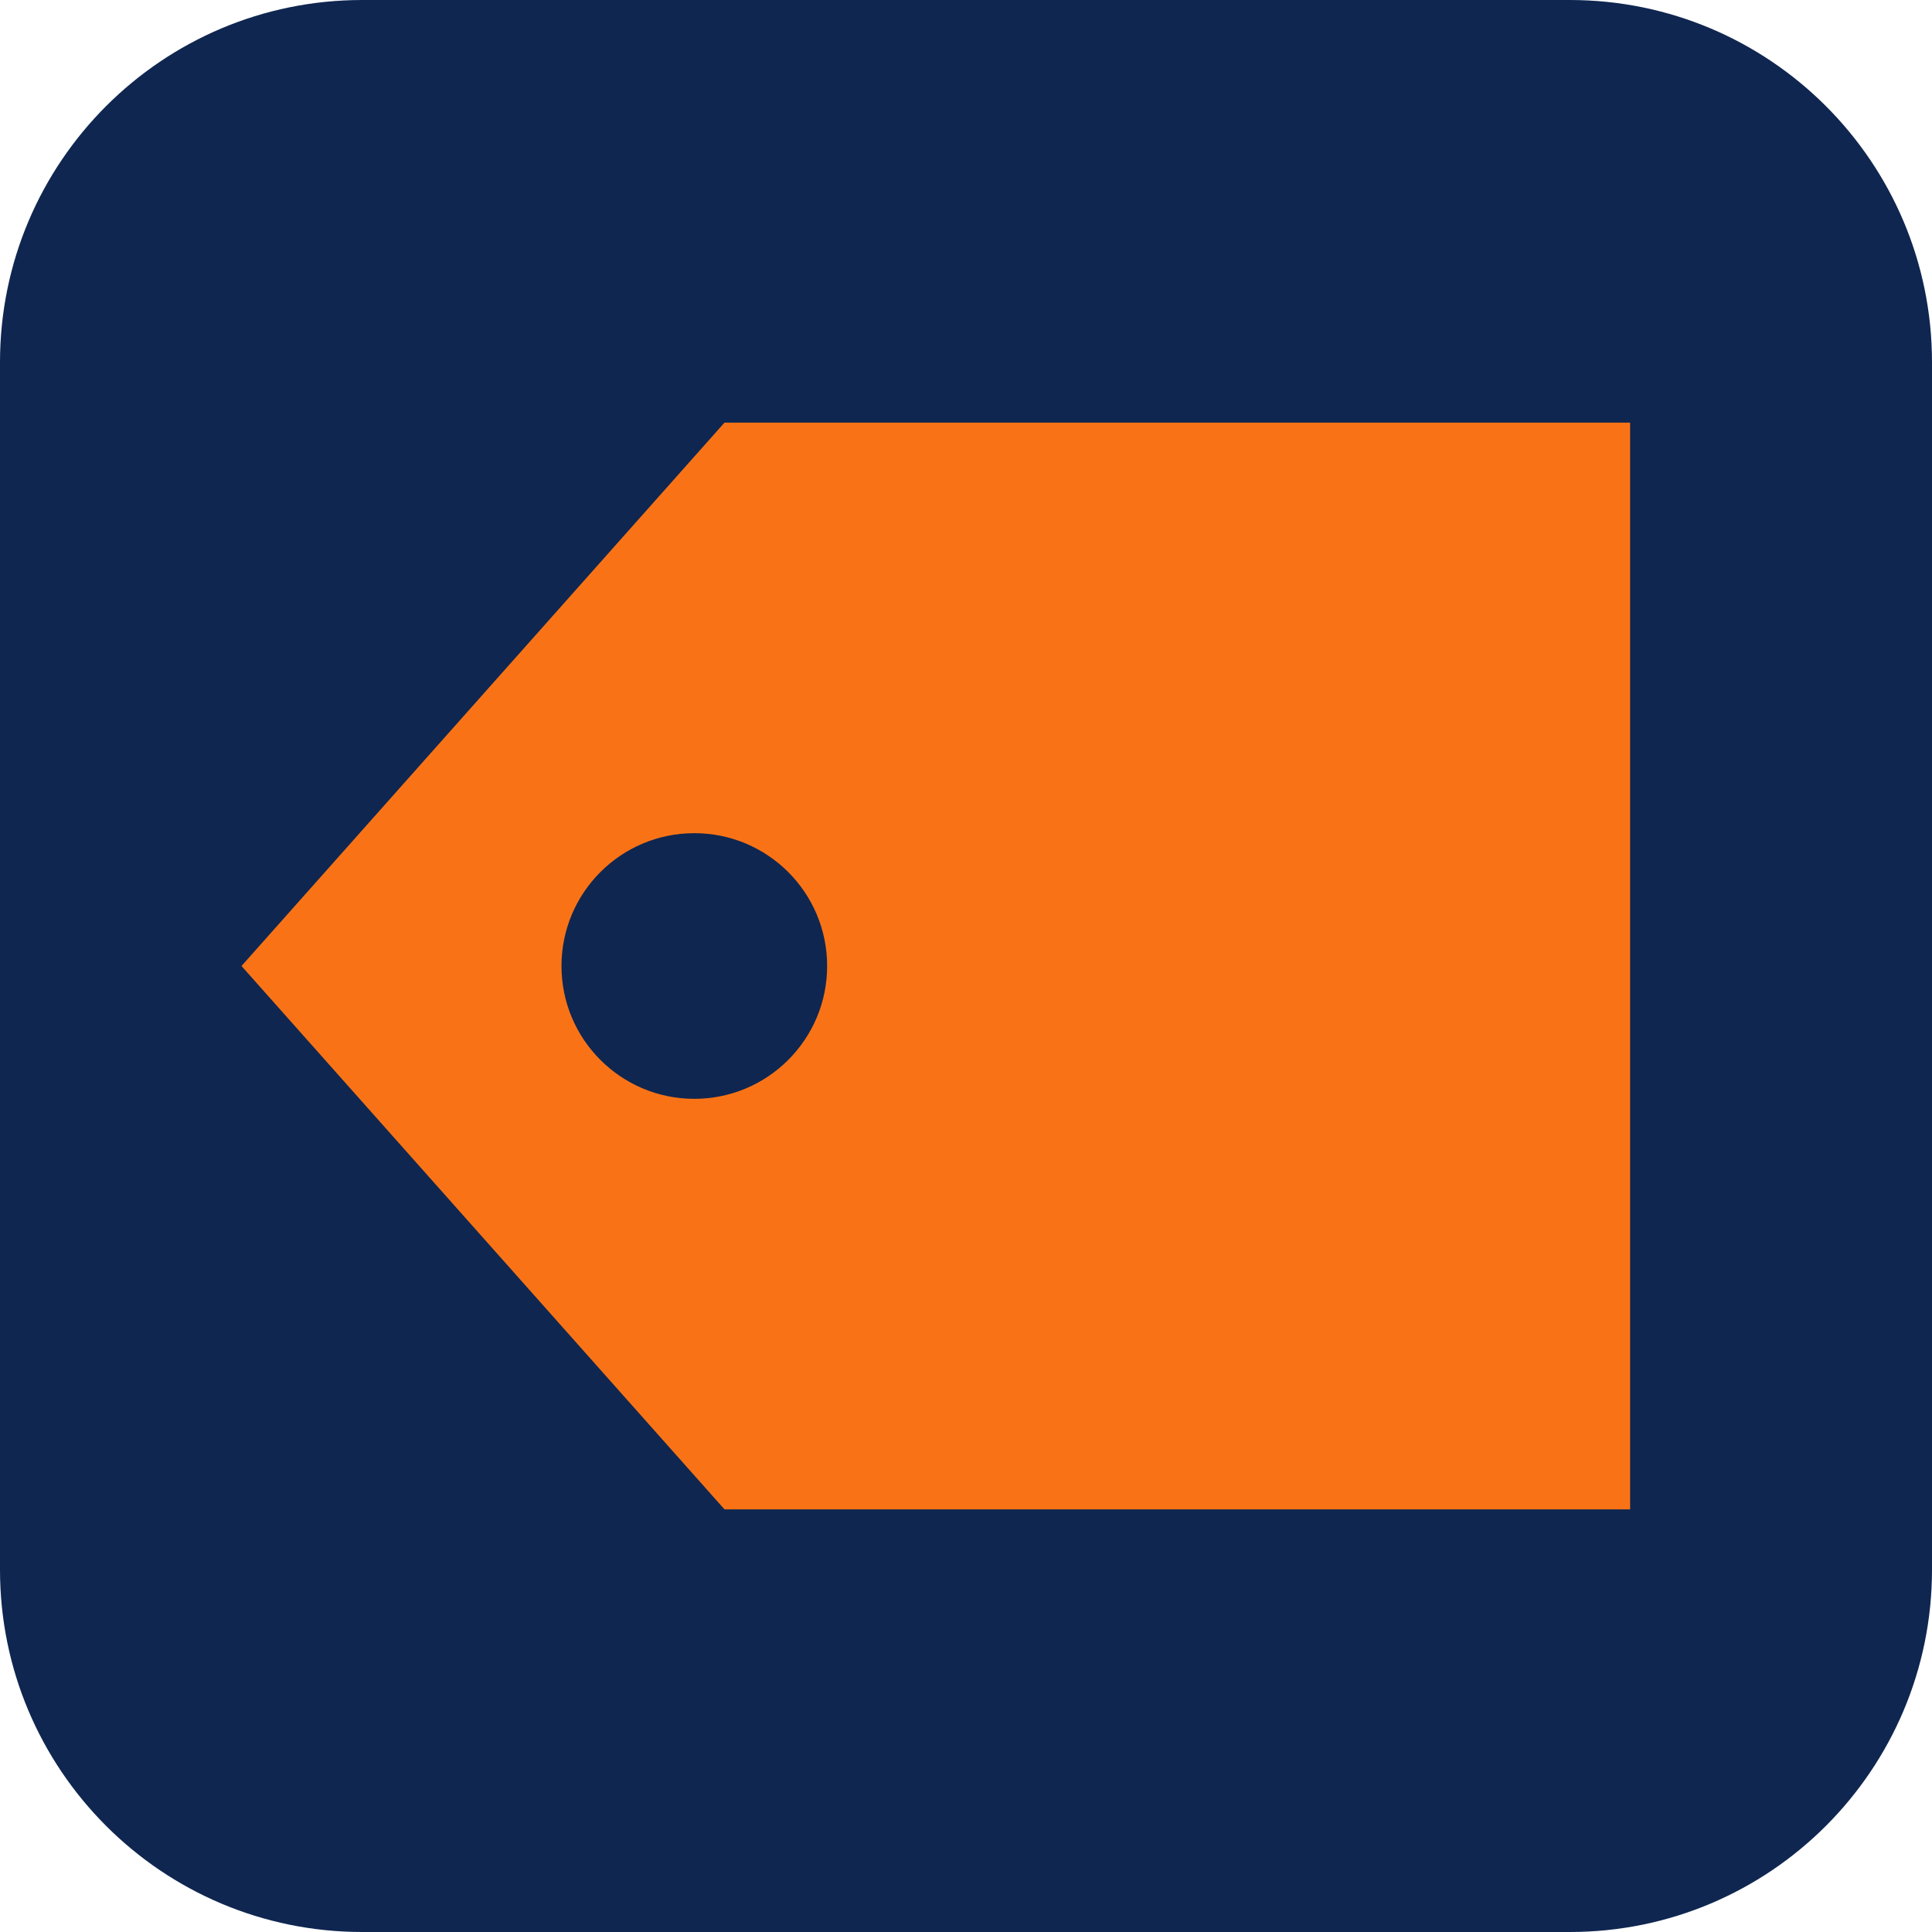
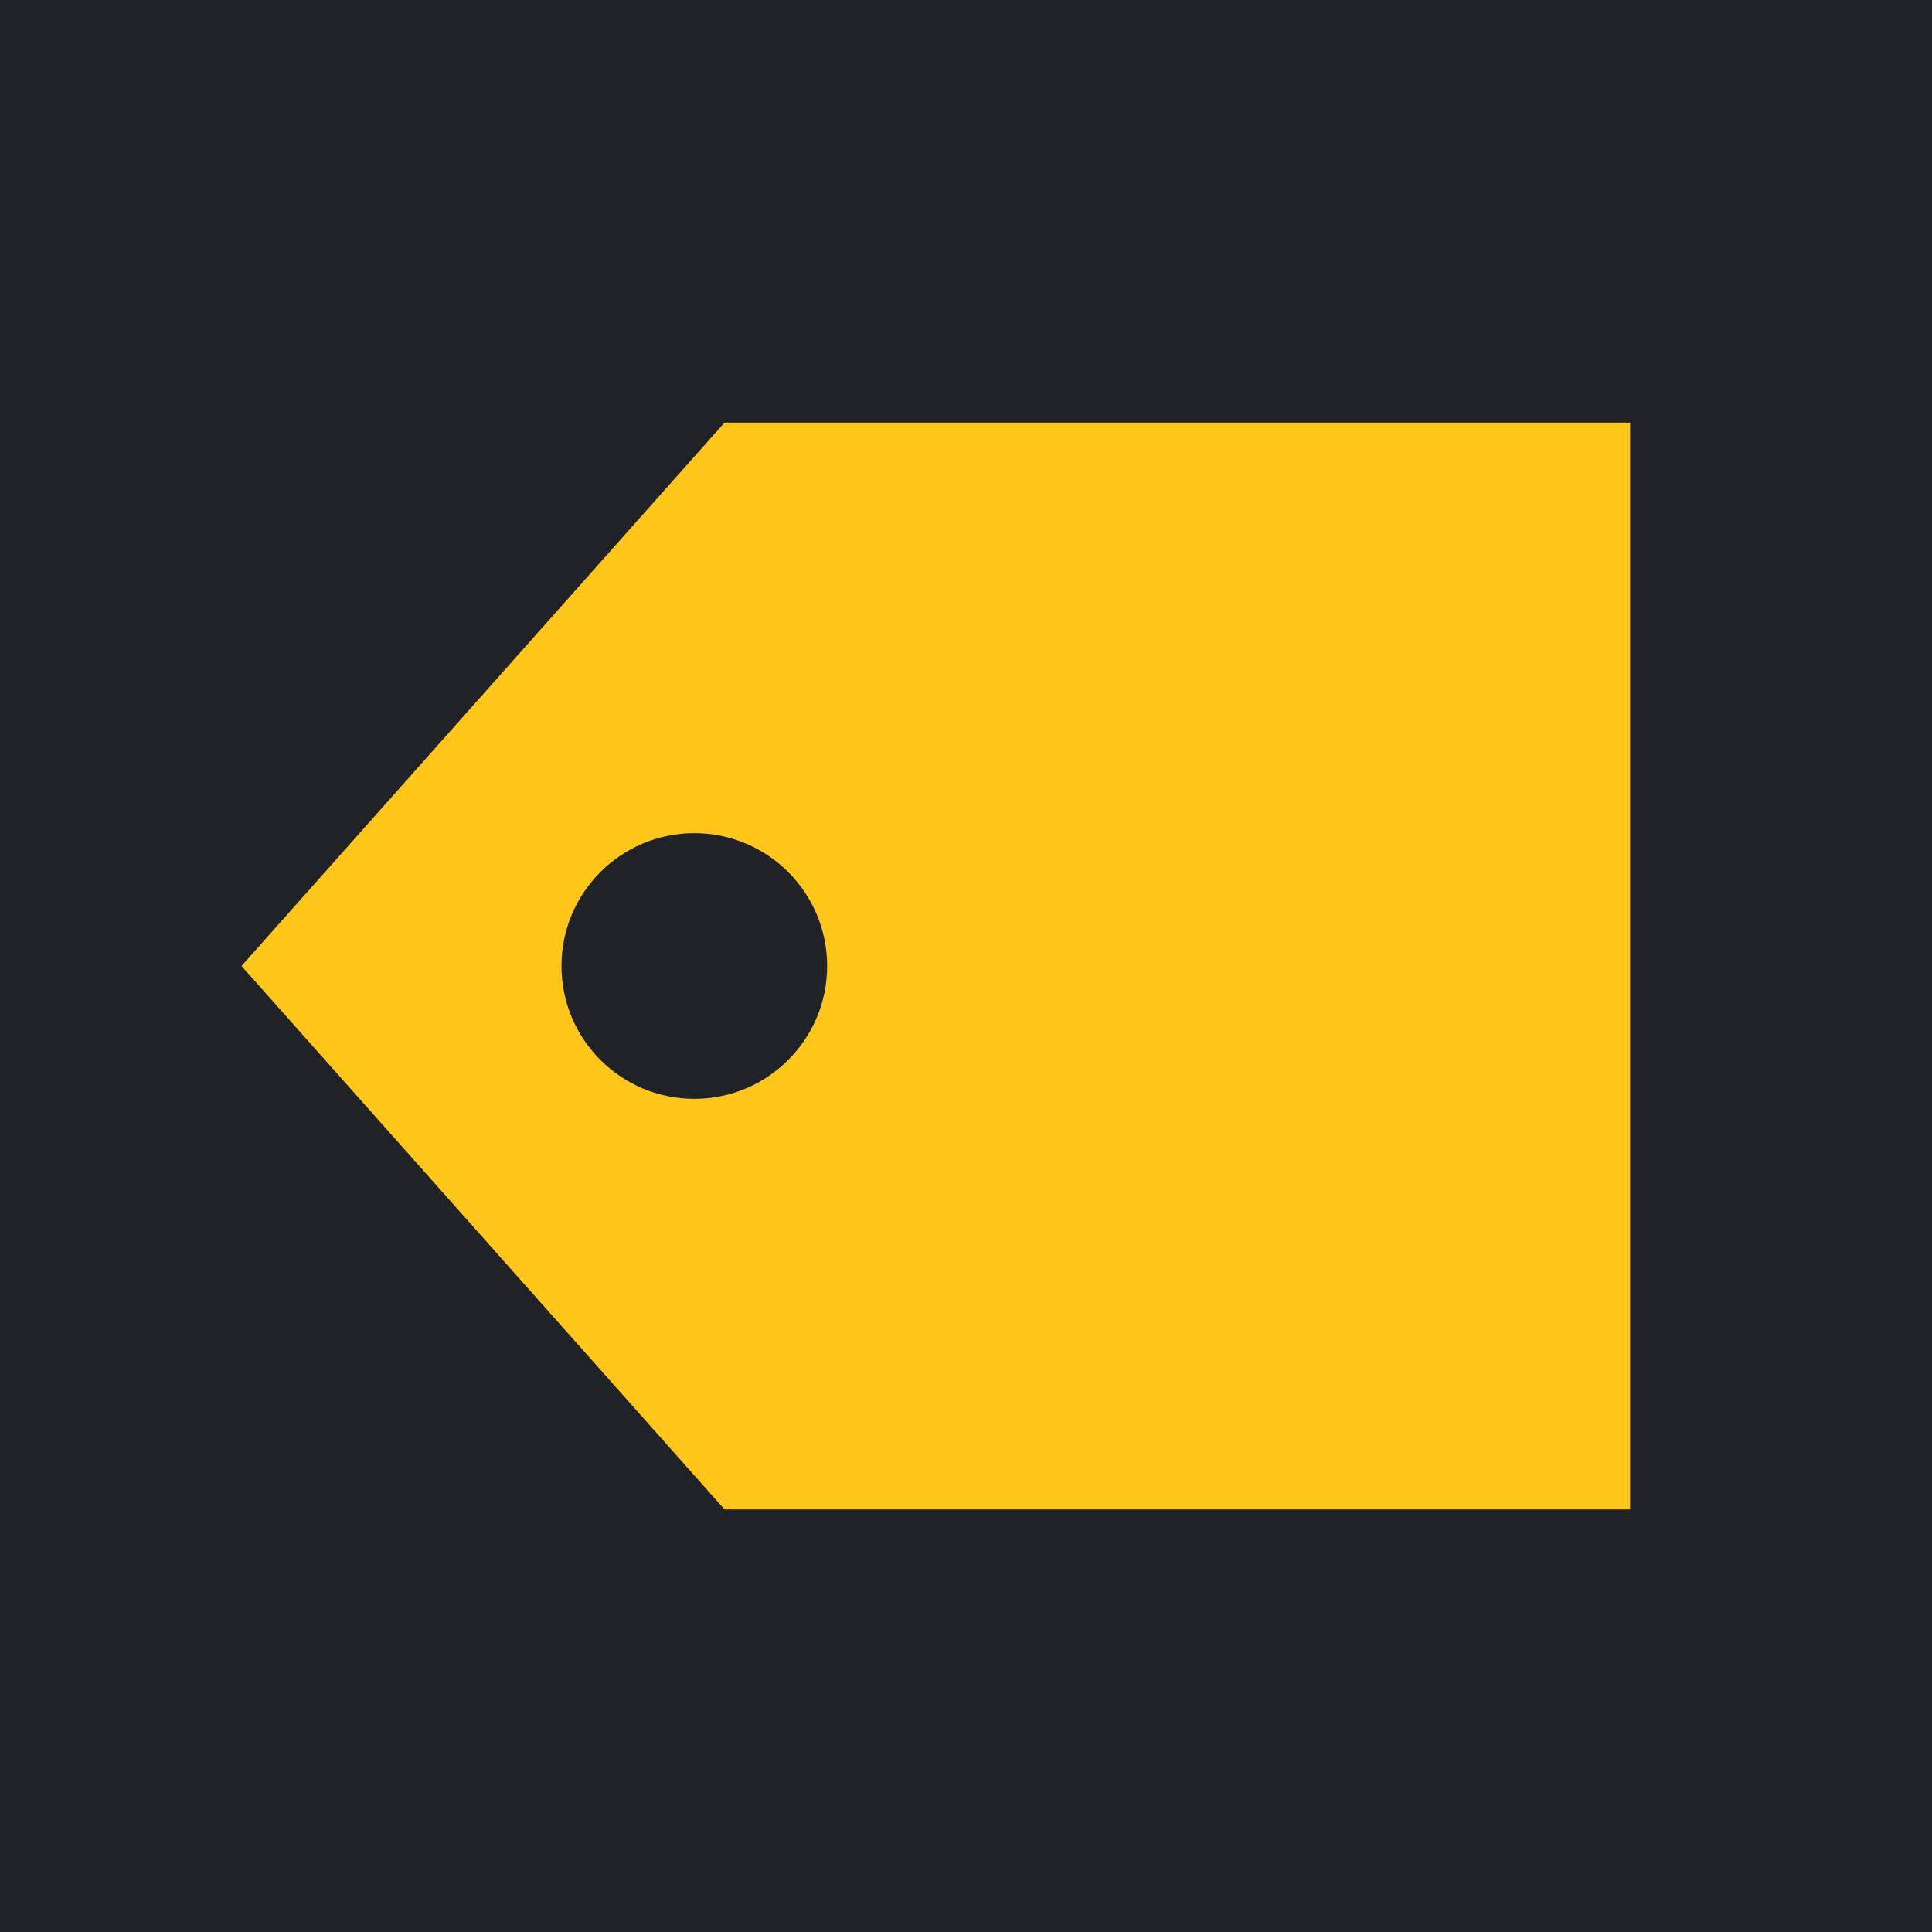
<svg xmlns="http://www.w3.org/2000/svg" viewBox="0 0 32 32">
-   <rect width="32" height="32" rx="6" fill="#0f2650" />
-   <path d="M12 7h15v18H12L4 16z" fill="#f97316" />
-   <circle cx="11.500" cy="16" r="2.200" fill="#0f2650" />
+   <rect width="32" height="32" fill="#1f2226" />
+   <path d="M12 7h15v18H12L4 16z" fill="#ffc61a" />
+   <circle cx="11.500" cy="16" r="2.200" fill="#1f2226" />
</svg>
